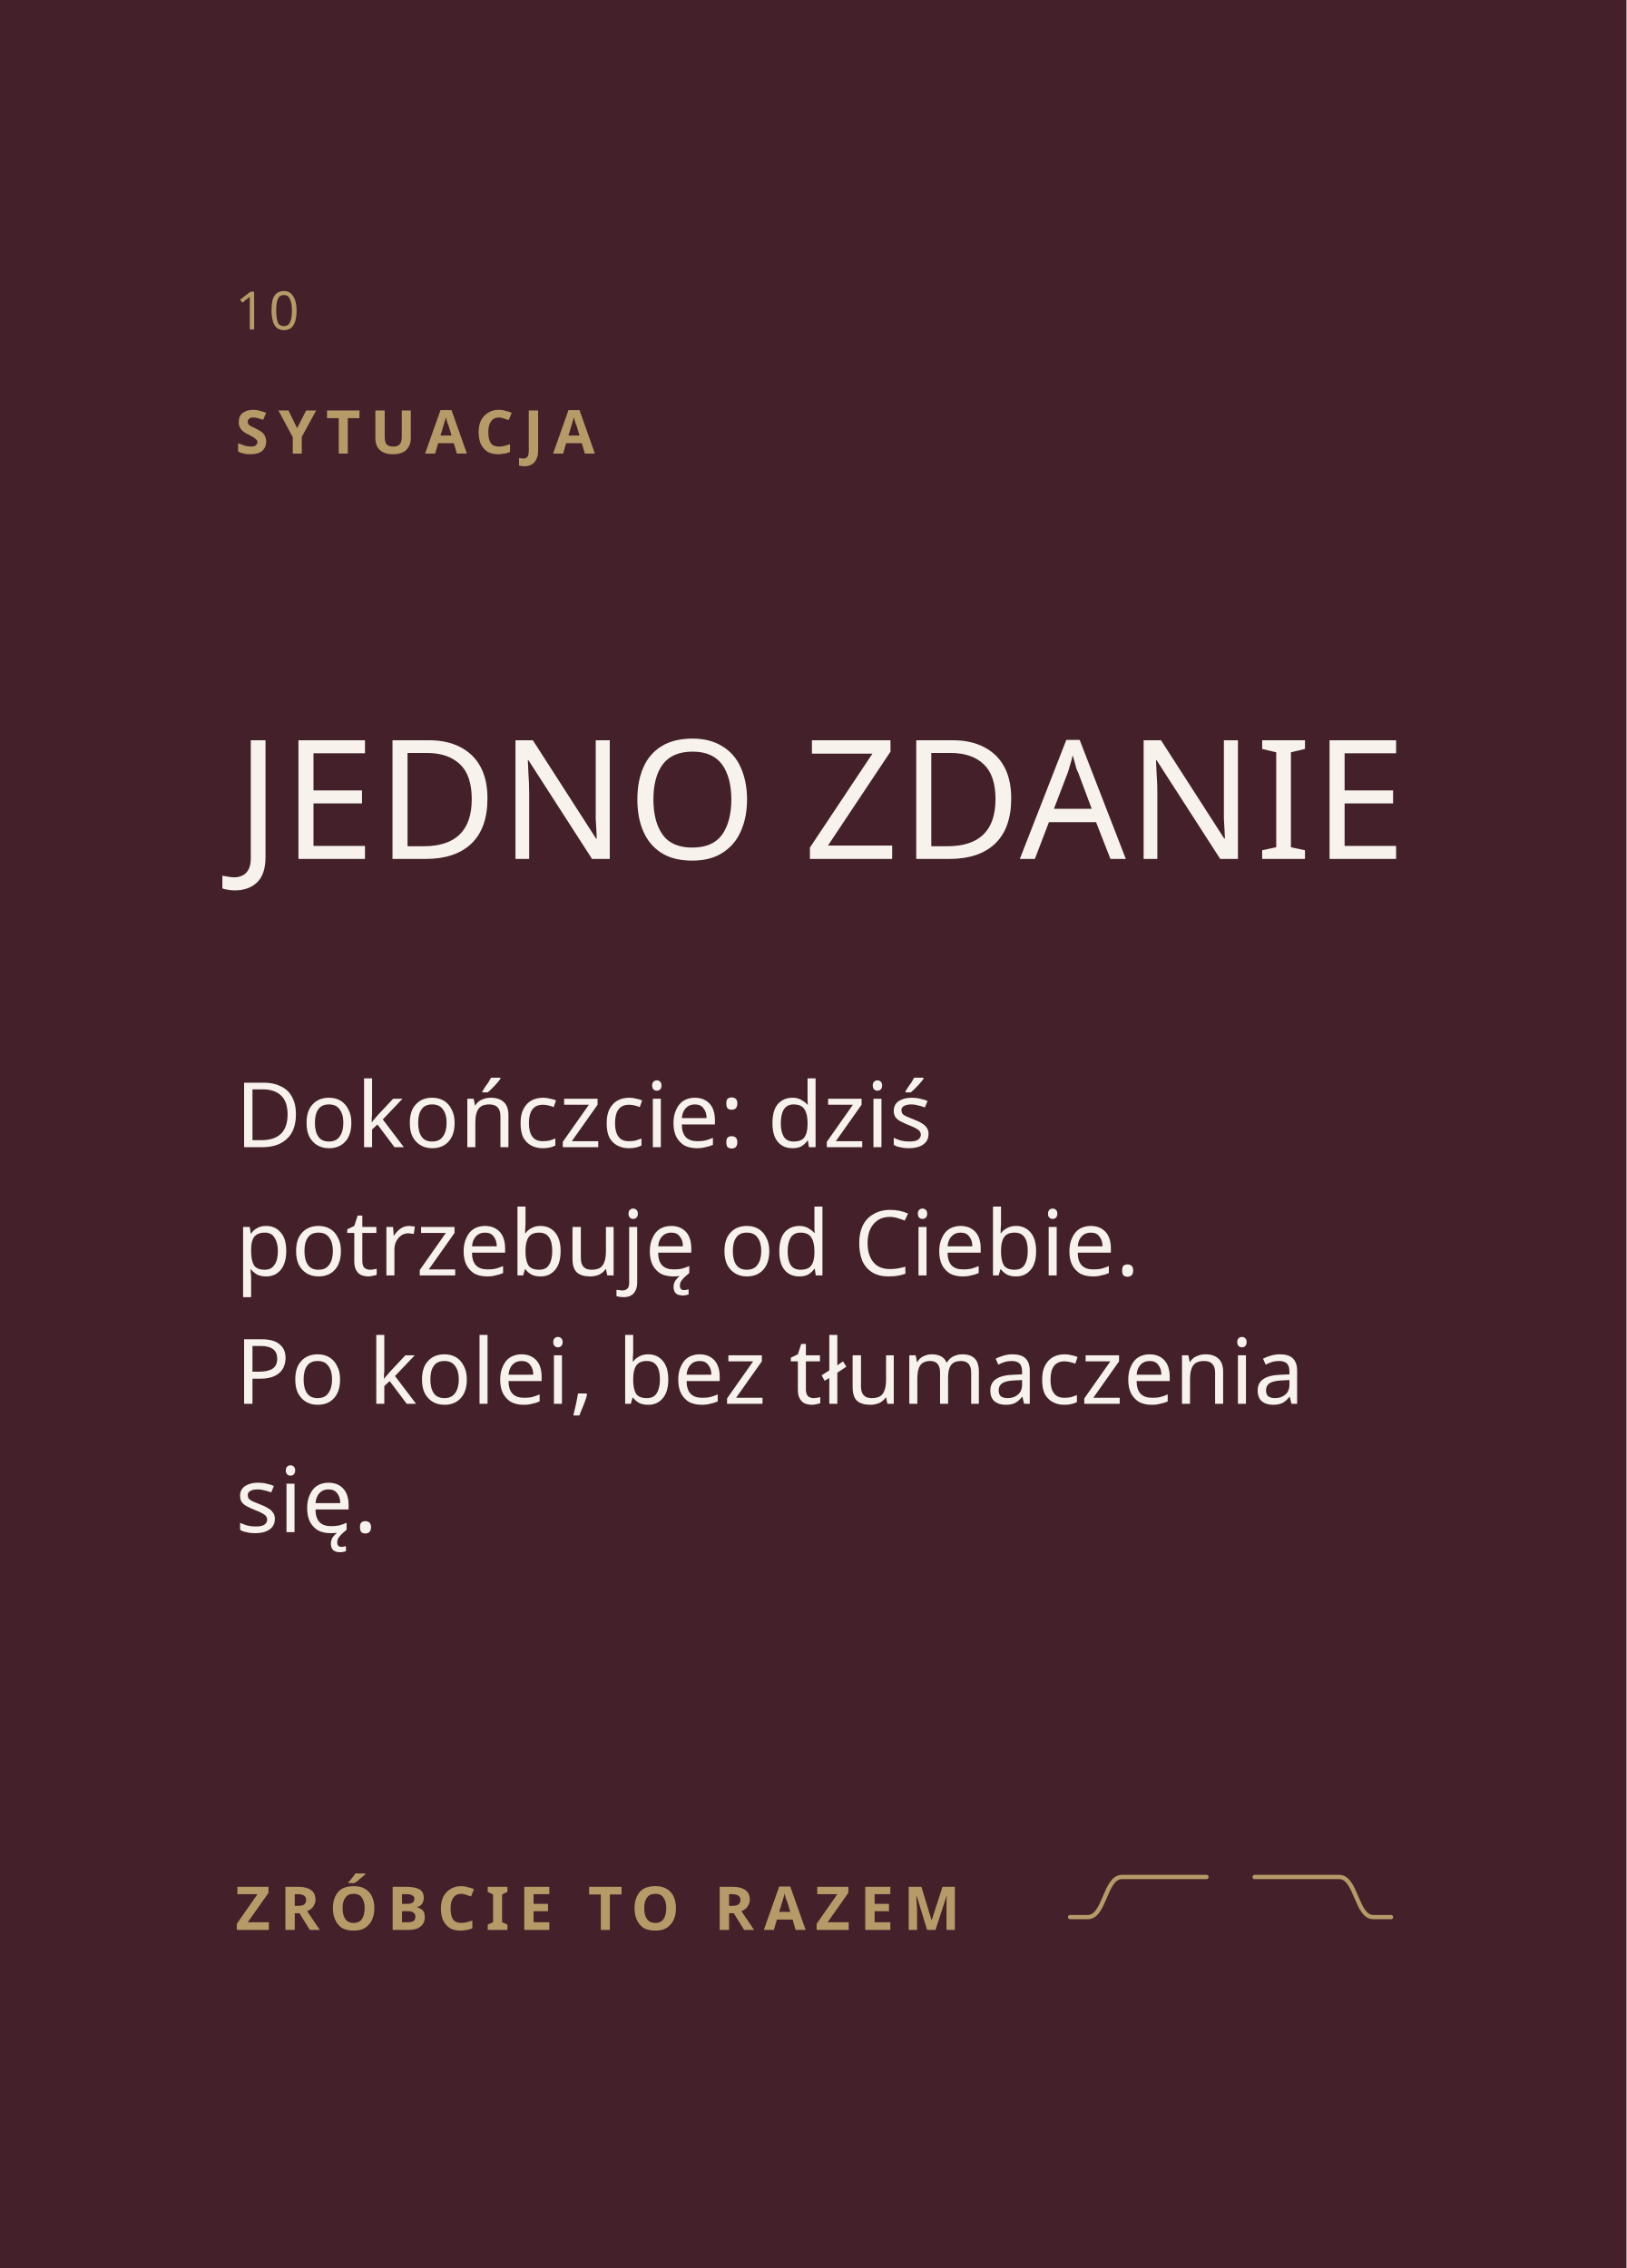
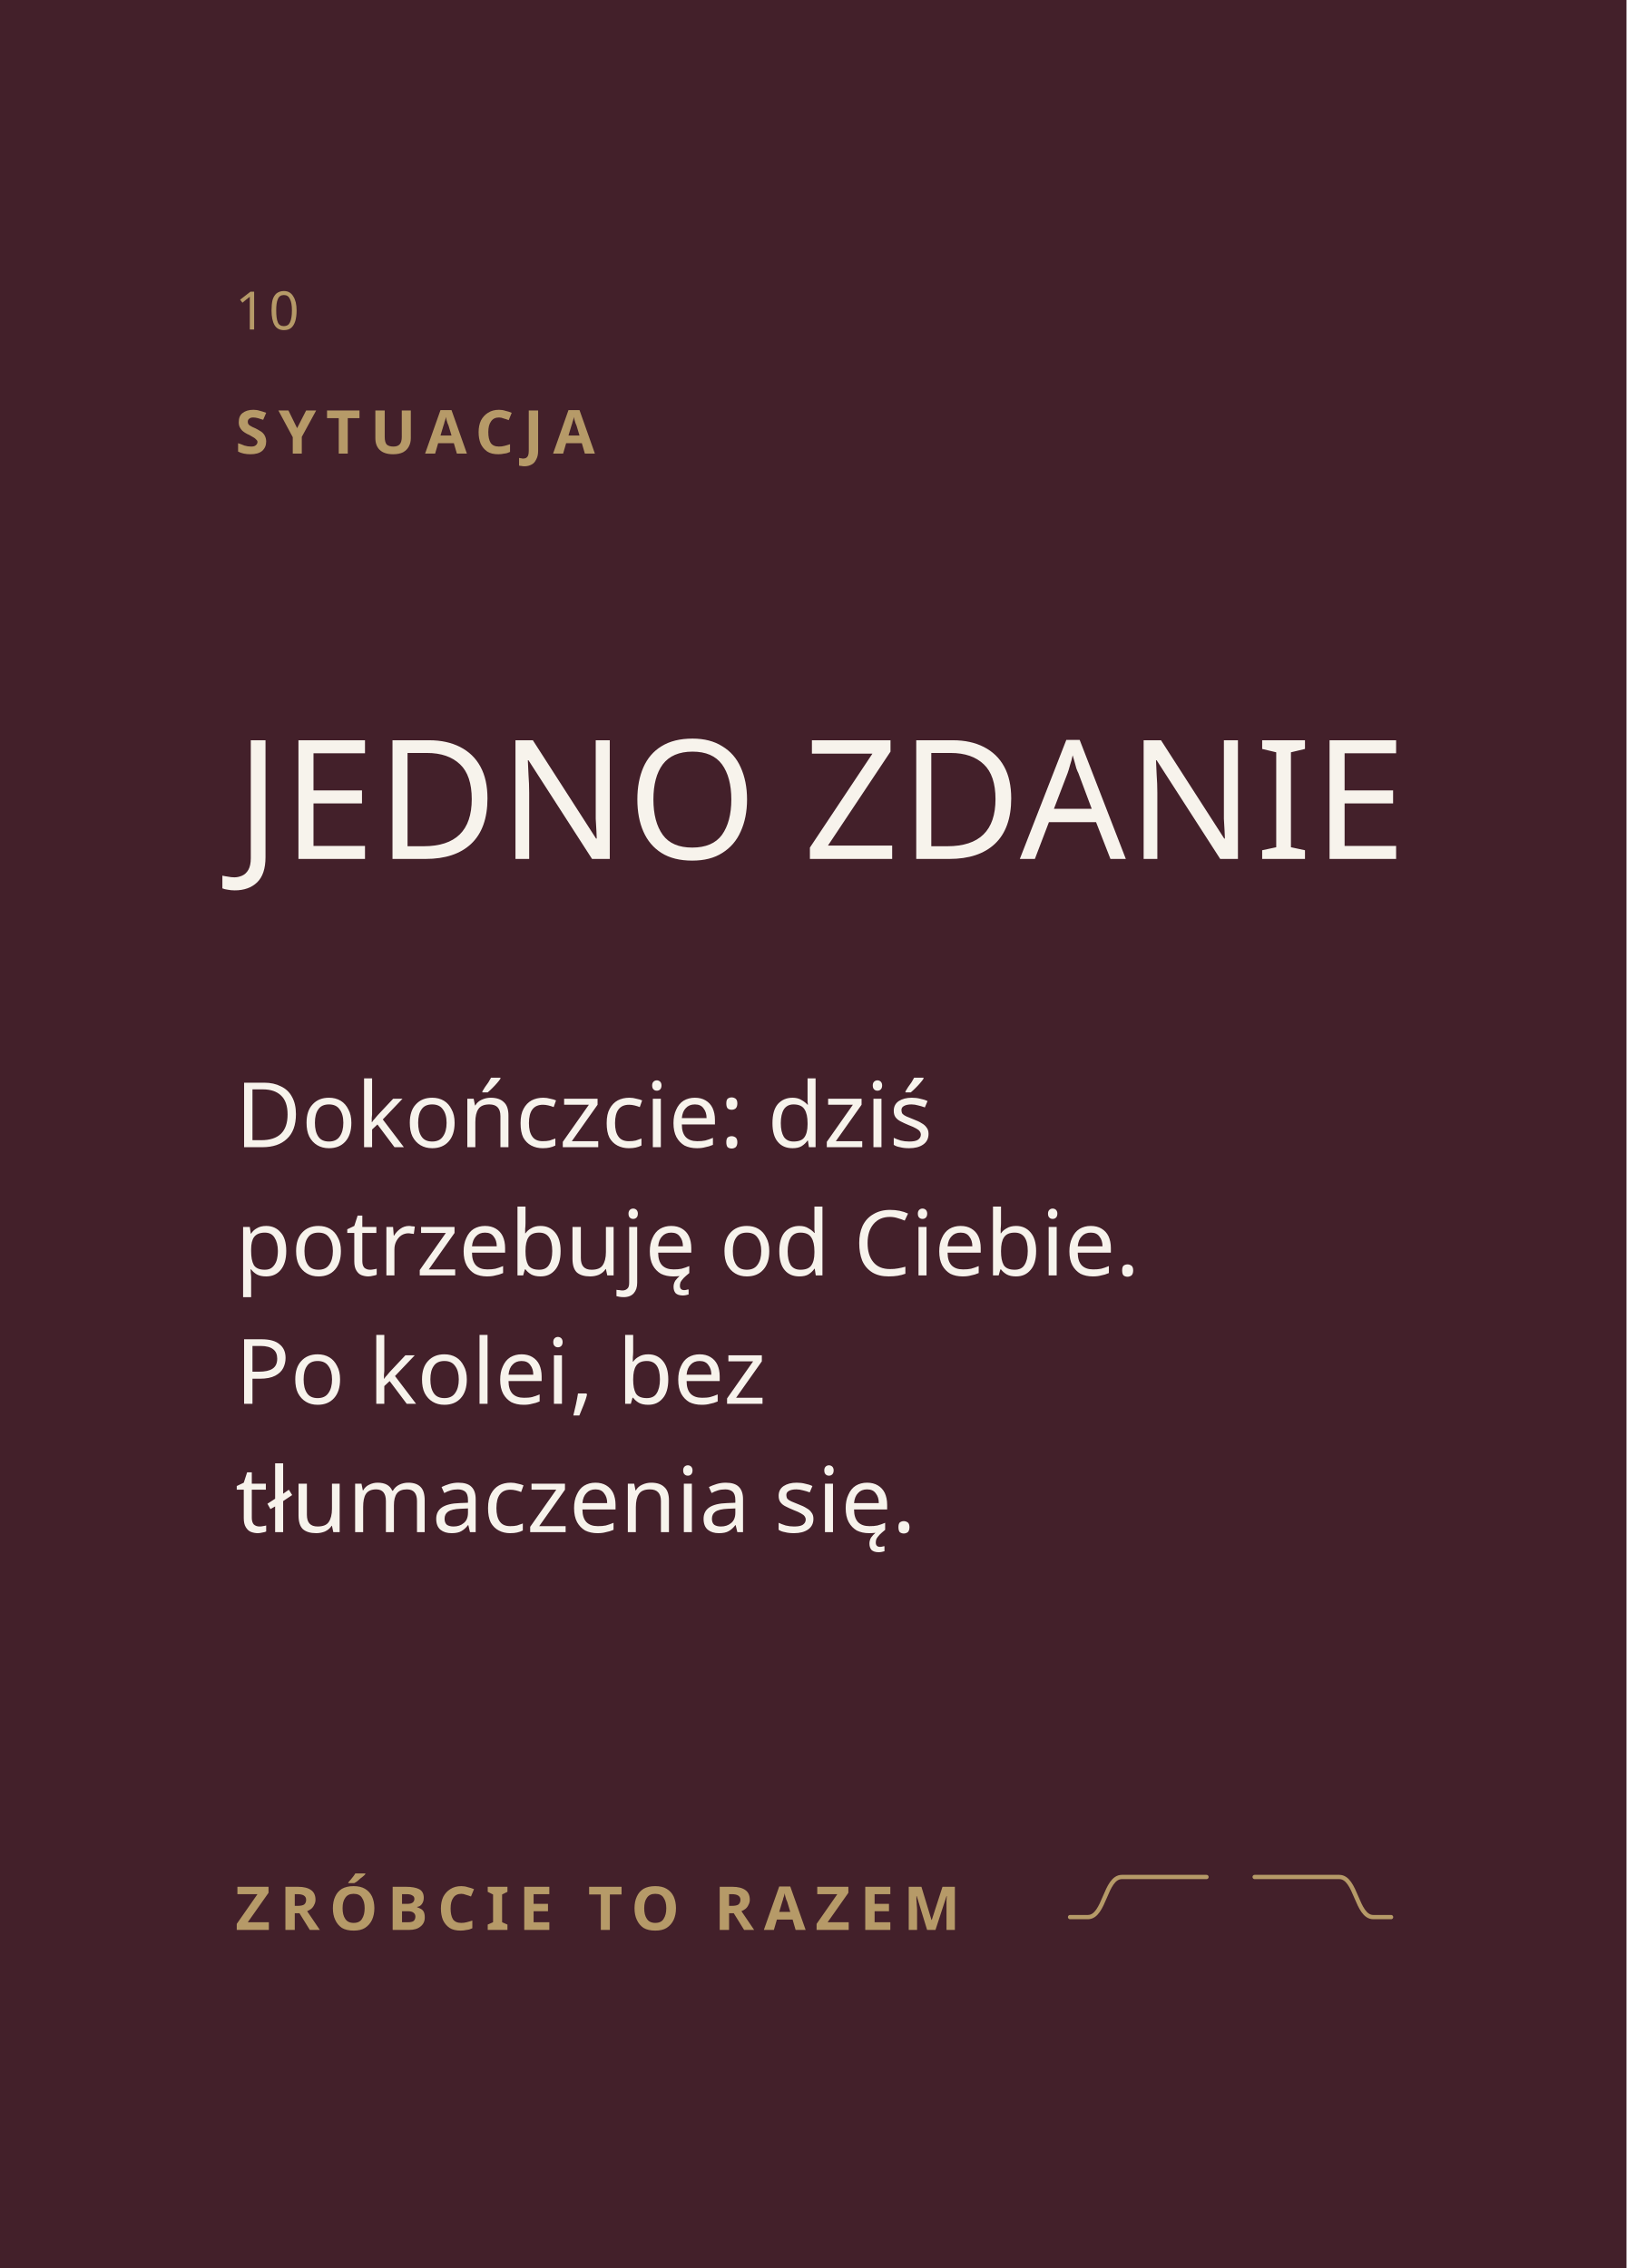
<svg xmlns="http://www.w3.org/2000/svg" version="1.1" width="76mm" height="106mm" viewBox="0 0 76 106">
  <rect id="background" x="0" y="0" width="76" height="106" fill="#43202A" />
  <text id="header-number" x="11" y="15.4" font-family="Instrument Sans" font-size="2.469" font-weight="400" letter-spacing="0.148" fill="#B69A68">10</text>
  <text id="header-label" x="11" y="21.2" font-family="Instrument Sans" font-size="2.822" font-weight="700" letter-spacing="0.452" fill="#B69A68">SYTUACJA</text>
  <text id="situation-title-1" x="11" y="40.144" font-family="Instrument Serif" font-size="7.761" font-weight="400" letter-spacing="0.078" fill="#F7F3EC">JEDNO ZDANIE</text>
  <text id="situation-instruction-1" x="11" y="53.614" font-family="Instrument Sans" font-size="4.233" font-weight="400" fill="#F7F3EC">Dokończcie: dziś</text>
  <text id="situation-instruction-2" x="11" y="59.612" font-family="Instrument Sans" font-size="4.233" font-weight="400" fill="#F7F3EC">potrzebuję od Ciebie.</text>
-   <text id="situation-instruction-3" x="11" y="65.609" font-family="Instrument Sans" font-size="4.233" font-weight="400" fill="#F7F3EC">Po kolei, bez tłumaczenia</text>
-   <text id="situation-instruction-4" x="11" y="71.606" font-family="Instrument Sans" font-size="4.233" font-weight="400" fill="#F7F3EC">się.</text>
+   <text id="situation-instruction-3" x="11" y="65.609" font-family="Instrument Sans" font-size="4.233" font-weight="400" fill="#F7F3EC">Po kolei, bez</text>
+   <text id="situation-instruction-4" x="11" y="71.606" font-family="Instrument Sans" font-size="4.233" font-weight="400" fill="#F7F3EC">tłumaczenia się.</text>
  <text id="footer-label" x="11" y="90.2" font-family="Instrument Sans" font-size="2.822" font-weight="700" letter-spacing="0.452" fill="#B69A68">ZRÓBCIE TO RAZEM</text>
  <path id="bridge-mark-left" d="M 50 89.6 L 50.829 89.6 C 51.626 89.6 51.626 87.725 52.423 87.725 L 56.375 87.725" fill="none" stroke="#B69A68" stroke-width="0.2" stroke-linecap="round" />
  <path id="bridge-mark-right" d="M 65 89.6 L 64.171 89.6 C 63.374 89.6 63.374 87.725 62.578 87.725 L 58.625 87.725" fill="none" stroke="#B69A68" stroke-width="0.2" stroke-linecap="round" />
</svg>
